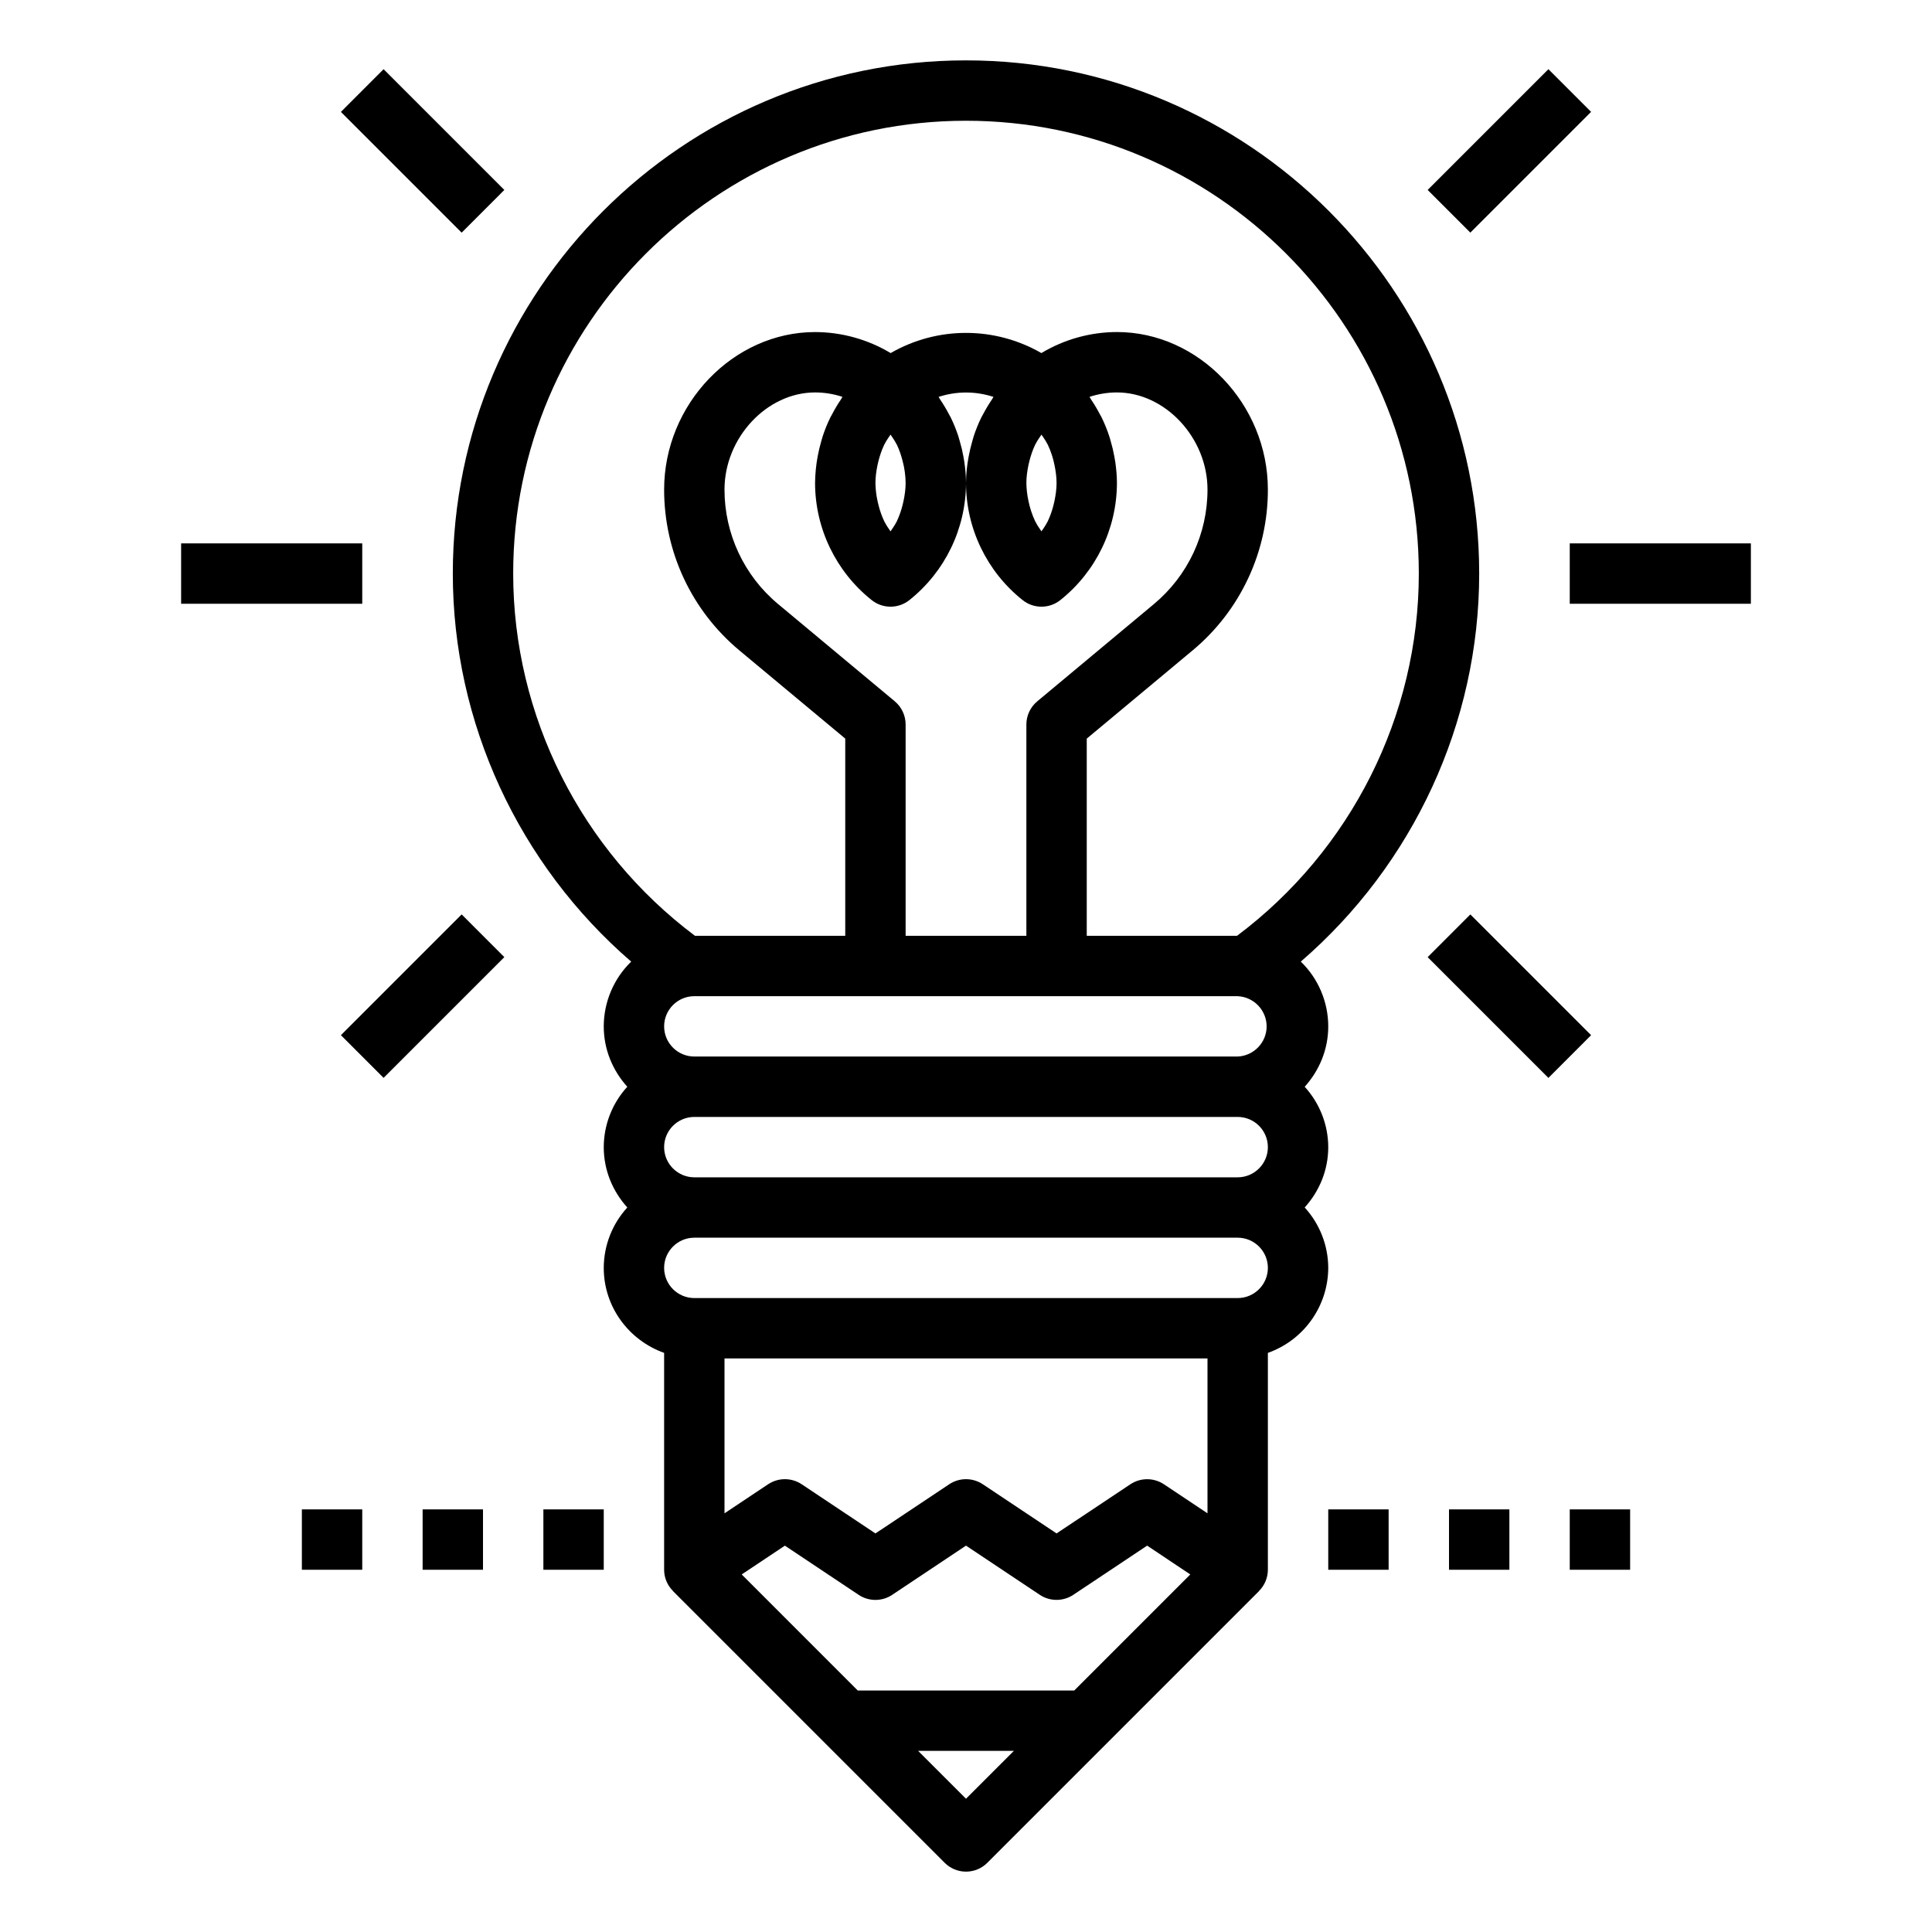
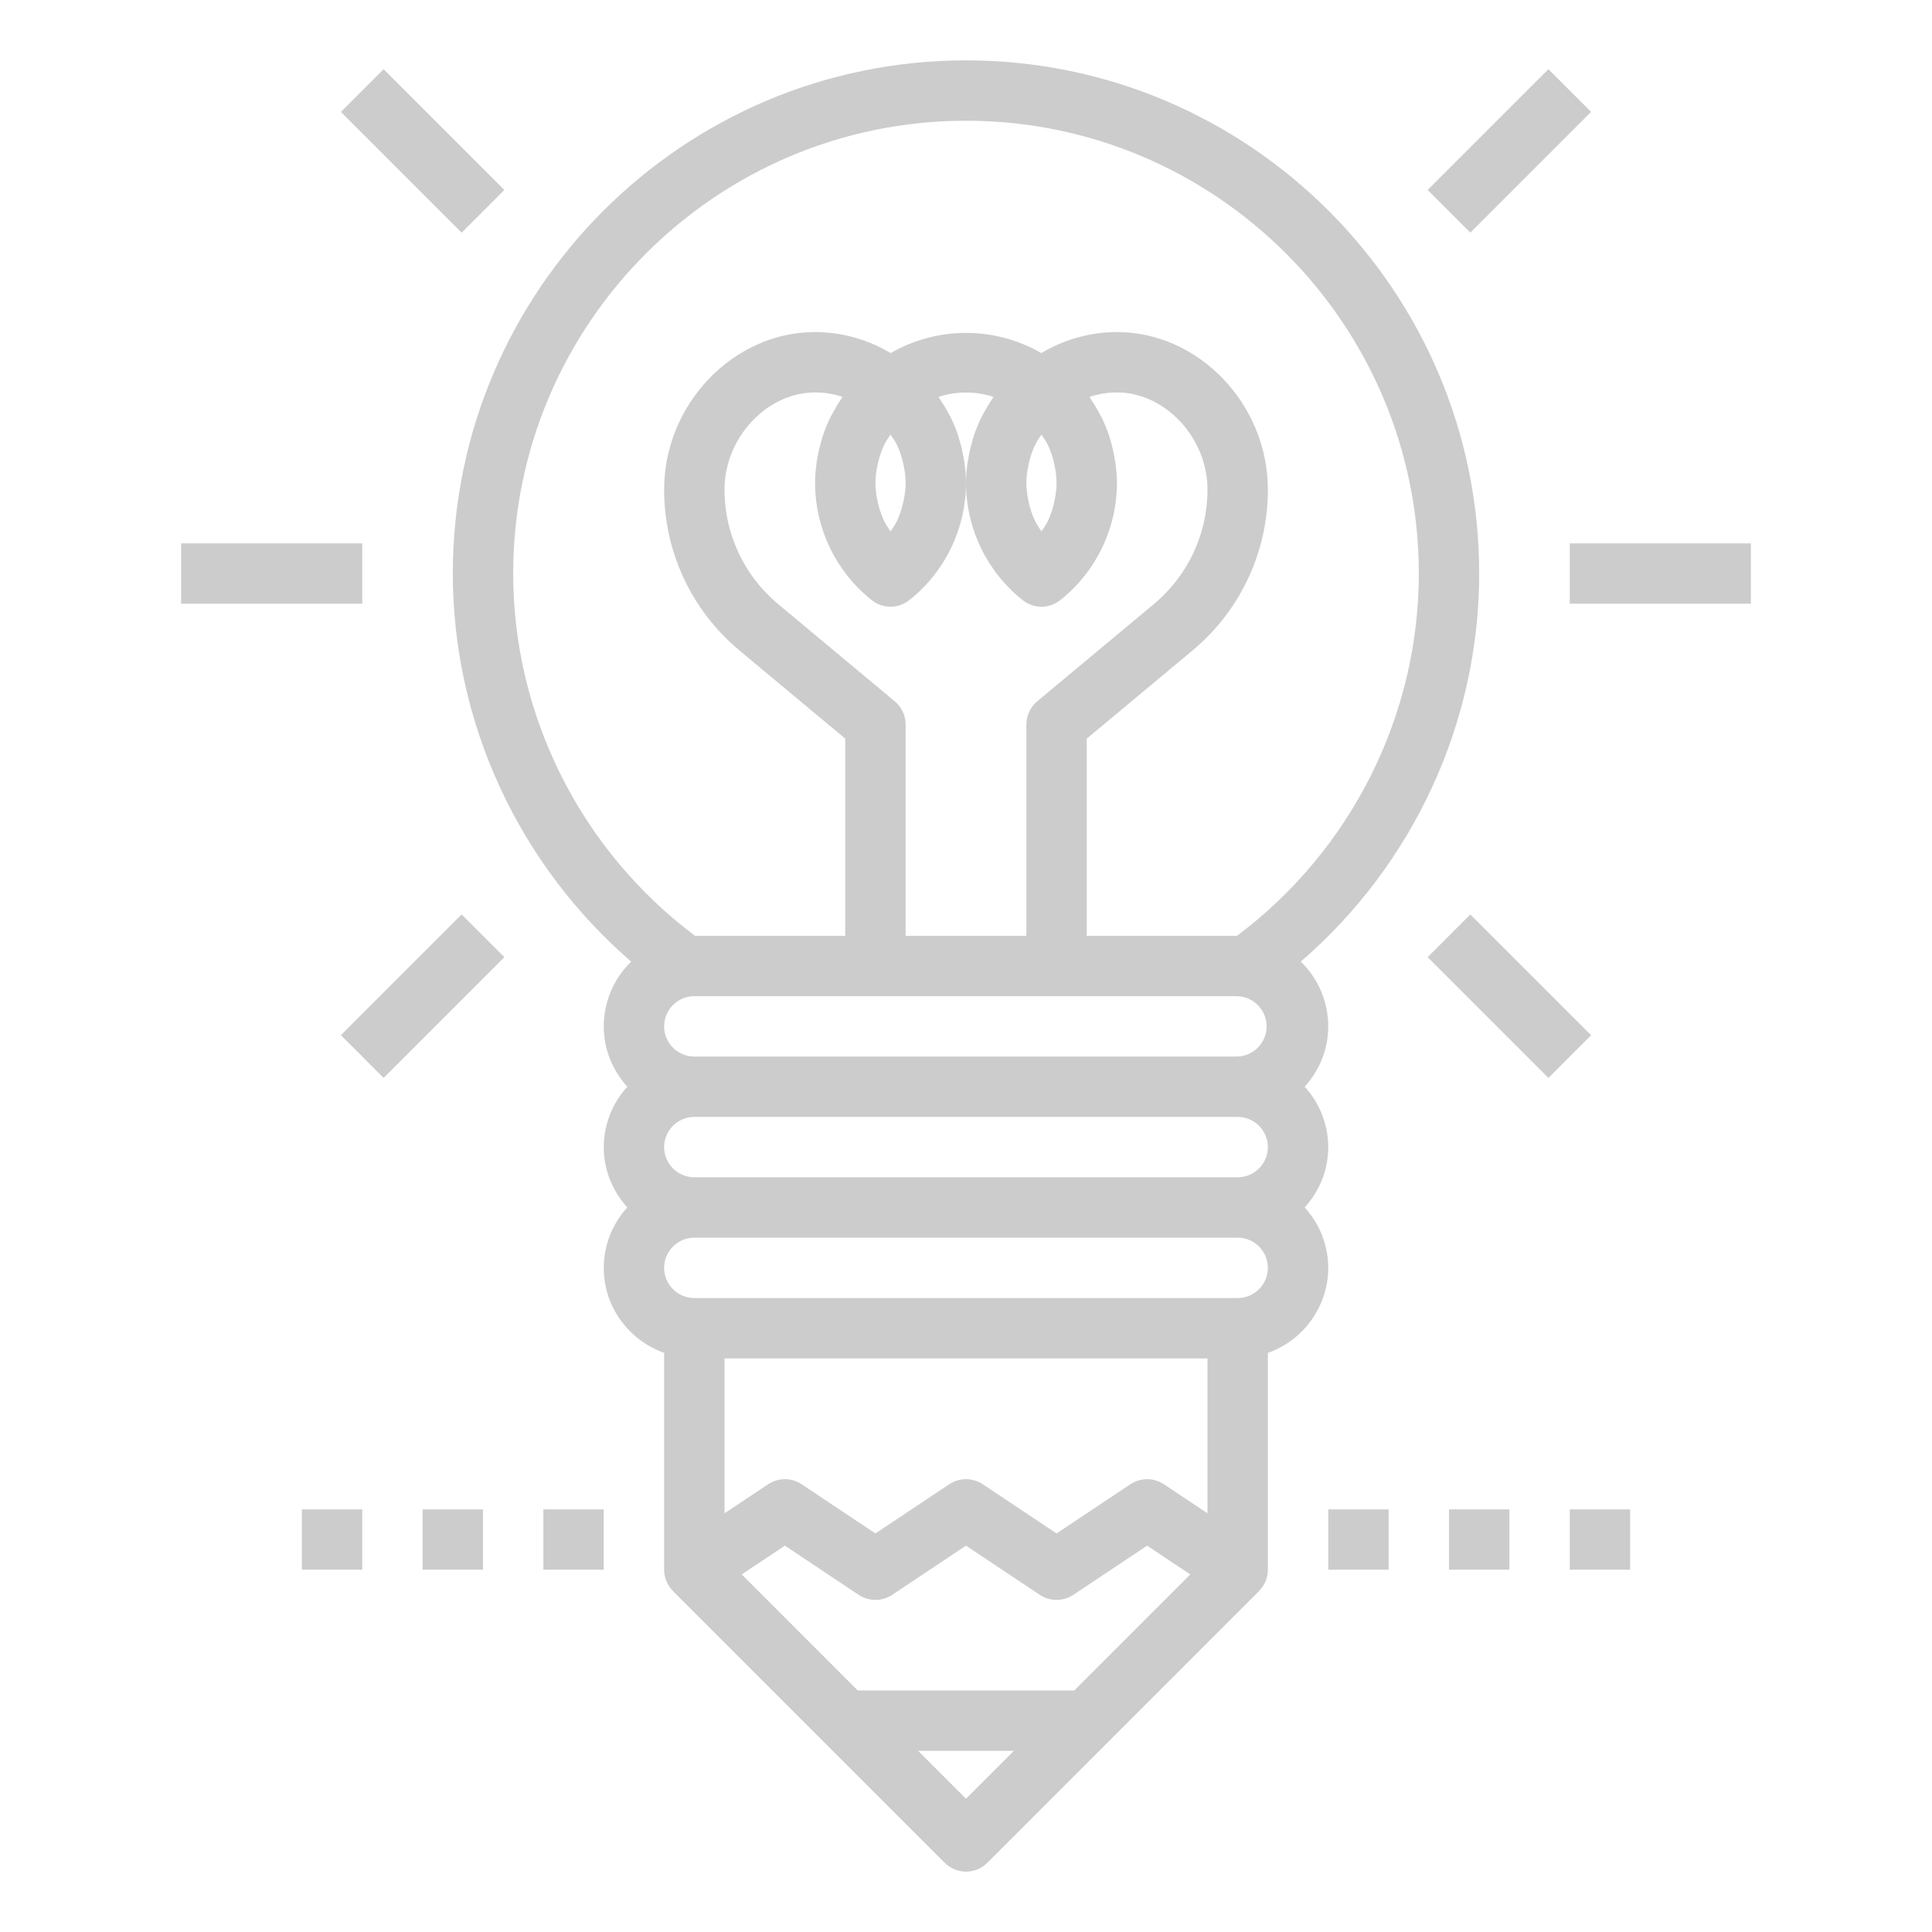
- <svg xmlns="http://www.w3.org/2000/svg" viewBox="0 0 64 64" fill-rule="evenodd" clip-rule="evenodd" stroke-linejoin="round" stroke-miterlimit="1.414">
-   <path d="M44 42a2.984 2.984 0 0 0-.78-2c.48-.533.78-1.23.78-2a2.984 2.984 0 0 0-.78-2c.48-.533.78-1.23.78-2a2.994 2.994 0 0 0-.909-2.146C46.813 28.64 49 23.944 49 19c0-9.374-7.626-17-17-17-9.374 0-17 7.626-17 17 0 4.945 2.187 9.64 5.909 12.855A2.994 2.994 0 0 0 20 34c0 .771.301 1.468.78 2-.5.546-.778 1.26-.78 2 0 .771.301 1.468.78 2-.5.546-.778 1.26-.78 2 0 1.302.839 2.402 2 2.816V52c0 .27.11.52.295.705l-.002.002 9 9a.998.998 0 0 0 1.414 0l9-9-.002-.002A.997.997 0 0 0 42 52v-7.184A3.002 3.002 0 0 0 44 42zm-22-4c0-.552.449-1 1-1h18c.551 0 1 .448 1 1 0 .55-.449 1-1 1H23c-.551 0-1-.45-1-1zm0-4c0-.552.449-1 1-1h17.996l.012.001c.53.026.951.47.951 1 0 .532-.426.976-.959.998H23c-.551 0-1-.449-1-1zm7.64-10.769l-3.862-3.219A4.93 4.93 0 0 1 24 16.217C24 14.502 25.402 13 27 13c.311 0 .616.05.908.147-.02.028-.034.06-.053.088-.105.155-.2.314-.286.48-.019.036-.042.071-.061.11a4.94 4.94 0 0 0-.253.621c-.018.055-.032.112-.049.167a5.228 5.228 0 0 0-.121.51A5.199 5.199 0 0 0 27 16a4.971 4.971 0 0 0 1.872 3.876c.365.295.891.295 1.256 0A4.971 4.971 0 0 0 32 16c0-.23-.022-.459-.053-.685-.009-.065-.021-.128-.033-.193a4.649 4.649 0 0 0-.121-.509c-.016-.056-.03-.112-.048-.167a4.94 4.94 0 0 0-.253-.622c-.018-.036-.04-.07-.059-.107a5.06 5.06 0 0 0-.291-.485c-.018-.027-.031-.057-.05-.084a2.912 2.912 0 0 1 1.818 0c-.019.027-.032.057-.05.084a5.06 5.06 0 0 0-.291.485c-.019.036-.041.07-.059.107-.099.201-.183.41-.253.622-.018.055-.032.111-.048.167a5.228 5.228 0 0 0-.121.51A4.769 4.769 0 0 0 32 16a4.971 4.971 0 0 0 1.872 3.876c.365.295.891.295 1.256 0A4.971 4.971 0 0 0 37 16c0-.23-.022-.459-.053-.685-.009-.065-.021-.128-.033-.193a4.649 4.649 0 0 0-.121-.509c-.016-.056-.03-.112-.049-.167a4.94 4.94 0 0 0-.253-.622c-.018-.038-.041-.073-.061-.11a4.922 4.922 0 0 0-.286-.479c-.019-.029-.033-.06-.053-.088.293-.097.6-.147.909-.147 1.598 0 3 1.503 3 3.218 0 1.47-.648 2.854-1.778 3.795l-3.862 3.22a1 1 0 0 0-.36.767v7h-4v-7a1 1 0 0 0-.36-.768zm.068-8.503c.084.174.145.358.193.546.063.237.096.48.099.725 0 .2-.028.394-.067.586-.01.046-.02.093-.032.138a2.928 2.928 0 0 1-.193.546c-.006.013-.015.026-.022.04-.052.102-.122.196-.186.293-.064-.097-.134-.19-.186-.294-.007-.013-.016-.026-.022-.039a2.928 2.928 0 0 1-.193-.546c-.012-.046-.022-.092-.032-.138A2.965 2.965 0 0 1 29 16c0-.199.028-.394.067-.586.01-.046.02-.093.032-.138.048-.187.109-.37.193-.546l.022-.039c.052-.103.122-.197.186-.294.064.097.134.191.186.294.006.013.015.025.022.038zm5 0c.103.218.179.448.225.684.039.193.067.388.067.587 0 .2-.028.394-.067.586-.01.046-.02.093-.032.138a2.928 2.928 0 0 1-.193.546c-.006.013-.015.026-.022.04-.052.102-.122.196-.186.293-.064-.097-.134-.19-.186-.294-.007-.013-.016-.026-.022-.039a2.95 2.95 0 0 1-.225-.684A2.965 2.965 0 0 1 34 16c0-.199.028-.394.067-.586.01-.046.02-.093.032-.138.048-.187.109-.37.193-.546l.022-.039c.052-.103.122-.197.186-.294.064.097.134.191.186.294.006.013.015.025.022.038zM17 19c0-8.27 6.729-15 15-15s15 6.73 15 15c0 4.71-2.245 9.168-6.022 12H36v-6.532l3.502-2.919A6.922 6.922 0 0 0 42 16.218c0-2.829-2.29-5.219-5-5.219a4.884 4.884 0 0 0-2.503.697 4.997 4.997 0 0 0-4.993 0A4.887 4.887 0 0 0 27 11c-2.71 0-5 2.39-5 5.218 0 2.065.91 4.01 2.498 5.332L28 24.467V31h-4.978C19.245 28.167 17 23.71 17 19zm7.57 33.155l1.43-.953 2.445 1.63c.335.223.774.223 1.109 0L32 51.201l2.445 1.63c.335.223.774.223 1.109 0L38 51.201l1.43.954L35.586 56h-7.172l-3.844-3.845zm13.985-2.987a1.003 1.003 0 0 0-1.109 0L35 50.797l-2.445-1.63a1.003 1.003 0 0 0-1.109 0L29 50.797l-2.445-1.63a1.003 1.003 0 0 0-1.109 0L24 50.13V45h16v5.13l-1.445-.963zM32 59.585L30.414 58h3.172L32 59.585zM41 43H23c-.551 0-1-.449-1-1 0-.55.449-1 1-1h18c.551 0 1 .45 1 1 0 .551-.449 1-1 1z" fill-rule="nonzero" />
-   <path d="M47.293 6.292l4-4 1.414 1.414-4 4-1.414-1.414zm0 25.415l1.414-1.415 4 4-1.414 1.415-4-4zM52 18h6v2h-6v-2zM11.293 3.707l1.414-1.415 4 4-1.414 1.415-4-4zm0 30.584l4-4 1.414 1.415-4 4-1.414-1.415zM6 18h6v2H6v-2zm38 32h2v2h-2v-2zm4 0h2v2h-2v-2zm4 0h2v2h-2v-2zm-42 0h2v2h-2v-2zm4 0h2v2h-2v-2zm4 0h2v2h-2v-2z" />
+ <svg xmlns="http://www.w3.org/2000/svg" width="100%" height="100%" viewBox="0 0 64 64" version="1.1" xml:space="preserve" style="fill-rule:evenodd;clip-rule:evenodd;stroke-linejoin:round;stroke-miterlimit:1.414;">
+   <g transform="matrix(1,0,0,1,0,-0.000517426)">
+     <path d="M44,42C43.997,41.26 43.719,40.546 43.22,40C43.7,39.468 44,38.771 44,38C43.997,37.26 43.719,36.546 43.22,36C43.7,35.468 44,34.771 44,34C43.999,33.192 43.671,32.417 43.091,31.855C46.813,28.64 49,23.945 49,19C49,9.626 41.374,2 32,2C22.626,2 15,9.626 15,19C15,23.945 17.187,28.64 20.909,31.855C20.329,32.417 20.001,33.192 20,34C20,34.771 20.301,35.468 20.78,36C20.28,36.546 20.002,37.26 20,38C20,38.771 20.301,39.468 20.78,40C20.28,40.546 20.002,41.26 20,42C20,43.302 20.839,44.402 22,44.816L22,52C22,52.269 22.11,52.52 22.295,52.705L22.293,52.707L31.293,61.707C31.48,61.895 31.735,62.001 32,62.001C32.265,62.001 32.52,61.895 32.707,61.707L41.707,52.707L41.705,52.705C41.893,52.519 41.999,52.265 42,52L42,44.816C43.192,44.396 43.996,43.264 44,42ZM22,38C22,37.449 22.449,37 23,37L41,37C41.551,37 42,37.449 42,38C42,38.551 41.551,39 41,39L23,39C22.449,39 22,38.551 22,38ZM22,34C22,33.449 22.449,33 23,33L40.996,33L41.008,33.002C41.538,33.028 41.959,33.471 41.959,34.001C41.959,34.534 41.533,34.978 41,35L23,35C22.449,35 22,34.551 22,34ZM29.64,23.232L25.778,20.013C24.651,19.076 23.998,17.684 24,16.218C24,14.503 25.402,13 27,13C27.311,13 27.616,13.05 27.908,13.147C27.888,13.175 27.874,13.207 27.855,13.235C27.75,13.39 27.655,13.549 27.569,13.714C27.55,13.751 27.527,13.786 27.508,13.824C27.41,14.025 27.325,14.233 27.255,14.446C27.237,14.501 27.223,14.558 27.206,14.613C27.157,14.781 27.117,14.95 27.085,15.122C27.073,15.186 27.061,15.25 27.052,15.315C27.022,15.541 27,15.769 27,16C27.003,17.509 27.692,18.937 28.872,19.877C29.237,20.172 29.763,20.172 30.128,19.877C31.308,18.937 31.997,17.509 32,16C32,15.769 31.978,15.541 31.947,15.315C31.938,15.25 31.926,15.187 31.914,15.122C31.883,14.95 31.843,14.78 31.793,14.613C31.777,14.557 31.763,14.501 31.745,14.446C31.675,14.233 31.59,14.025 31.492,13.824C31.474,13.788 31.452,13.754 31.433,13.717C31.345,13.55 31.248,13.388 31.142,13.232C31.124,13.205 31.111,13.175 31.092,13.148C31.682,12.954 32.32,12.954 32.91,13.148C32.891,13.175 32.878,13.205 32.86,13.232C32.754,13.388 32.657,13.55 32.569,13.717C32.55,13.753 32.528,13.787 32.51,13.824C32.411,14.025 32.327,14.234 32.257,14.446C32.239,14.501 32.225,14.557 32.209,14.613C32.16,14.781 32.12,14.95 32.088,15.122C32.076,15.186 32.064,15.25 32.055,15.315C32.02,15.542 32.002,15.771 32,16C32.003,17.509 32.692,18.937 33.872,19.877C34.237,20.172 34.763,20.172 35.128,19.877C36.308,18.937 36.997,17.509 37,16C37,15.769 36.978,15.541 36.947,15.315C36.938,15.25 36.926,15.187 36.914,15.122C36.883,14.95 36.843,14.78 36.793,14.613C36.777,14.557 36.763,14.501 36.744,14.446C36.674,14.233 36.589,14.025 36.491,13.824C36.473,13.786 36.45,13.751 36.43,13.714C36.344,13.549 36.248,13.389 36.144,13.235C36.125,13.206 36.111,13.175 36.091,13.147C36.384,13.05 36.691,13 37,13C38.598,13 40,14.503 40,16.218C40,17.688 39.352,19.072 38.222,20.013L34.36,23.232C34.132,23.422 34,23.703 34,24L34,31L30,31L30,24C30,23.703 29.868,23.422 29.64,23.232ZM29.708,14.729C29.792,14.903 29.853,15.087 29.901,15.275C29.964,15.512 29.997,15.755 30,16C30,16.199 29.972,16.394 29.933,16.586C29.923,16.632 29.913,16.679 29.901,16.724C29.855,16.912 29.79,17.095 29.708,17.27C29.702,17.283 29.693,17.296 29.686,17.309C29.634,17.412 29.564,17.506 29.5,17.603C29.436,17.506 29.366,17.412 29.314,17.309C29.307,17.296 29.298,17.283 29.292,17.27C29.21,17.095 29.145,16.912 29.099,16.724C29.087,16.678 29.077,16.632 29.067,16.586C29.025,16.393 29.003,16.197 29,16C29,15.801 29.028,15.606 29.067,15.414C29.077,15.368 29.087,15.321 29.099,15.276C29.147,15.089 29.208,14.905 29.292,14.73L29.314,14.691C29.366,14.588 29.436,14.494 29.5,14.397C29.564,14.494 29.634,14.588 29.686,14.691C29.692,14.704 29.701,14.716 29.708,14.729ZM34.708,14.729C34.811,14.947 34.887,15.177 34.933,15.413C34.972,15.606 35,15.801 35,16C35,16.199 34.972,16.394 34.933,16.586C34.923,16.632 34.913,16.679 34.901,16.724C34.855,16.912 34.79,17.095 34.708,17.27C34.702,17.283 34.693,17.296 34.686,17.309C34.634,17.412 34.564,17.506 34.5,17.603C34.436,17.506 34.366,17.412 34.314,17.309C34.307,17.296 34.298,17.283 34.292,17.27C34.189,17.052 34.114,16.822 34.067,16.586C34.025,16.393 34.003,16.197 34,16C34,15.801 34.028,15.606 34.067,15.414C34.077,15.368 34.087,15.321 34.099,15.276C34.147,15.089 34.208,14.905 34.292,14.73L34.314,14.691C34.366,14.588 34.436,14.494 34.5,14.397C34.564,14.494 34.634,14.588 34.686,14.691C34.692,14.704 34.701,14.716 34.708,14.729ZM17,19C17,10.729 23.729,4 32,4C40.271,4 47,10.729 47,19C47,23.71 44.755,28.168 40.978,31L36,31L36,24.468L39.502,21.549C41.086,20.233 42.003,18.277 42,16.218C42,13.39 39.71,11 37,11C36.118,11.002 35.253,11.243 34.497,11.697C32.954,10.806 31.047,10.806 29.504,11.697C28.748,11.243 27.882,11.002 27,11C24.29,11 22,13.39 22,16.218C22,18.283 22.91,20.227 24.498,21.55L28,24.468L28,31L23.022,31C19.245,28.168 17,23.71 17,19ZM24.57,52.155L26,51.202L28.445,52.832C28.78,53.055 29.219,53.055 29.554,52.832L32,51.202L34.445,52.832C34.78,53.055 35.219,53.055 35.554,52.832L38,51.202L39.43,52.156L35.586,56L28.414,56L24.57,52.155ZM38.555,49.168C38.22,48.945 37.781,48.945 37.446,49.168L35,50.798L32.555,49.168C32.22,48.945 31.781,48.945 31.446,49.168L29,50.798L26.555,49.168C26.22,48.945 25.781,48.945 25.446,49.168L24,50.131L24,45L40,45L40,50.131L38.555,49.168ZM32,59.586L30.414,58L33.586,58L32,59.586ZM41,43L23,43C22.449,43 22,42.551 22,42C22,41.449 22.449,41 23,41L41,41C41.551,41 42,41.449 42,42C42,42.551 41.551,43 41,43Z" style="fill:rgb(204,204,204);fill-rule:nonzero;" />
+   </g>
+   <g transform="matrix(1,0,0,1,0,-0.000517426)">
+     <path d="M47.293,6.293L51.293,2.293L52.707,3.707L48.707,7.707L47.293,6.293ZM47.293,31.708L48.707,30.293L52.707,34.293L51.293,35.708L47.293,31.708ZM52,18L58,18L58,20L52,20L52,18ZM11.293,3.708L12.707,2.293L16.707,6.293L15.293,7.708L11.293,3.708ZM11.293,34.292L15.293,30.292L16.707,31.707L12.707,35.707L11.293,34.292ZM6,18L12,18L12,20L6,20L6,18ZM44,50L46,50L46,52L44,52L44,50ZM48,50L50,50L50,52L48,52L48,50ZM52,50L54,50L54,52L52,52L52,50ZM10,50L12,50L12,52L10,52L10,50ZM14,50L16,50L16,52L14,52L14,50ZM18,50L20,50L20,52L18,52L18,50Z" style="fill:rgb(204,204,204);" />
+   </g>
</svg>
